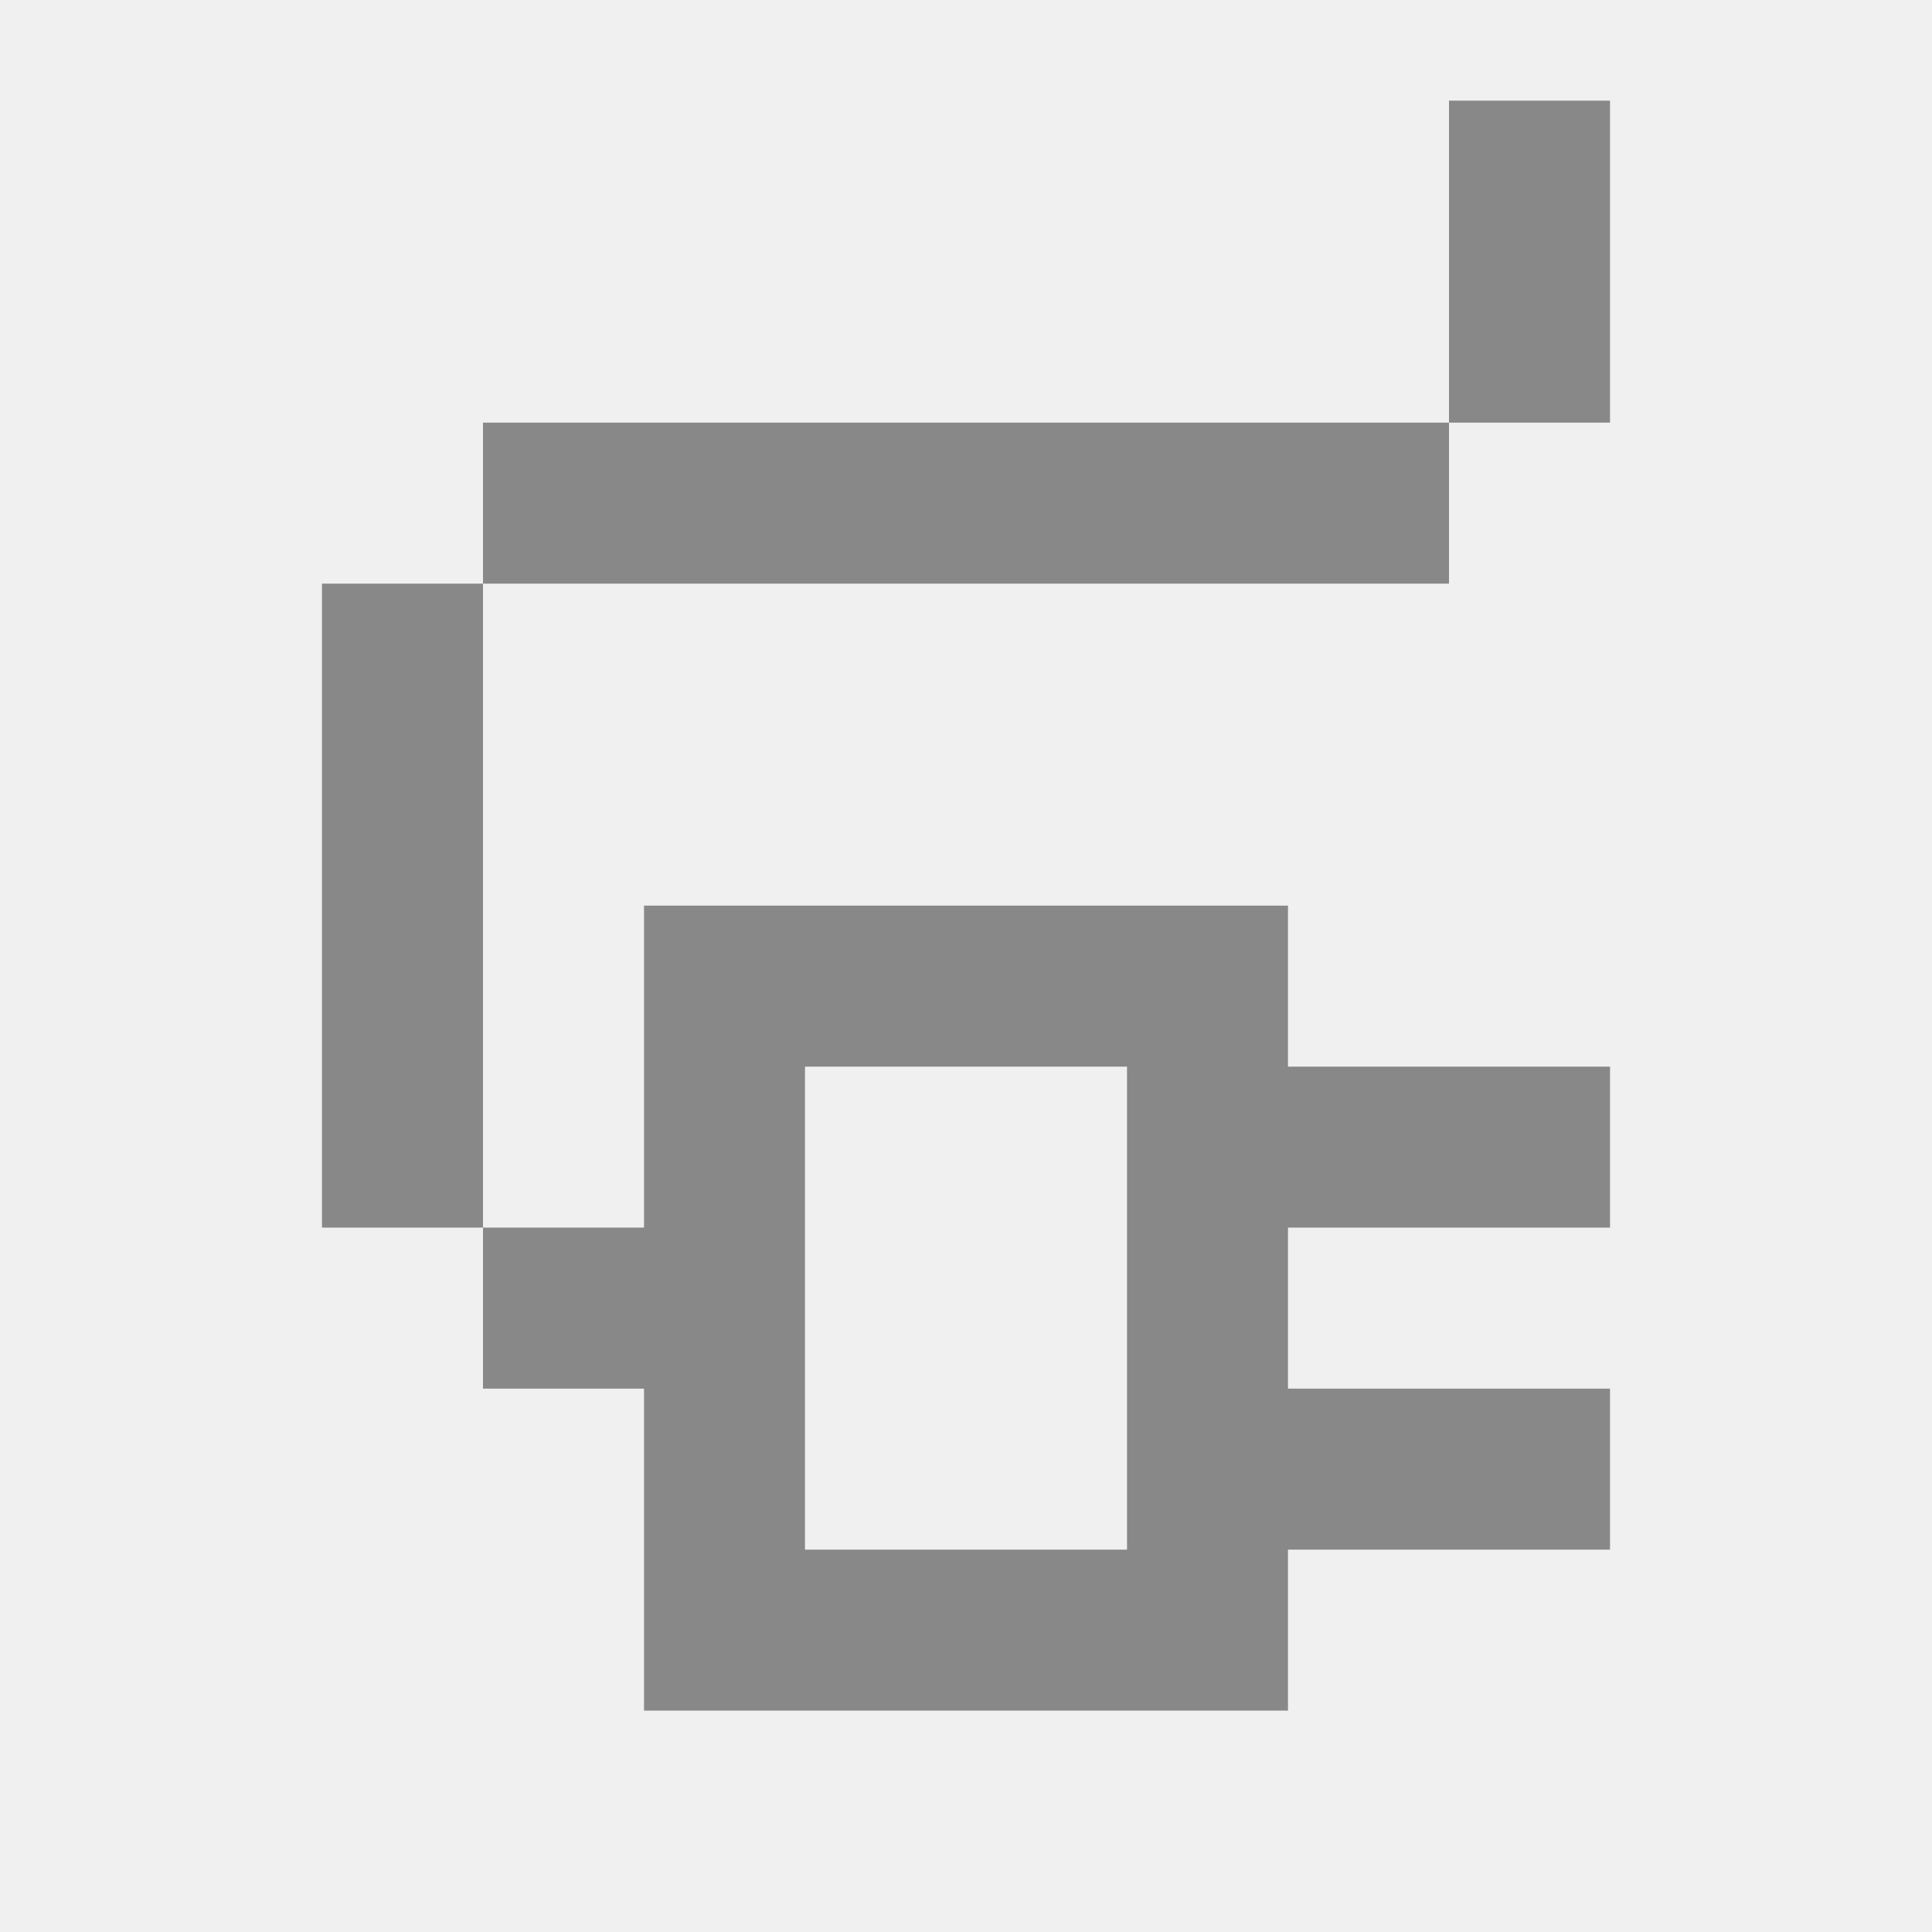
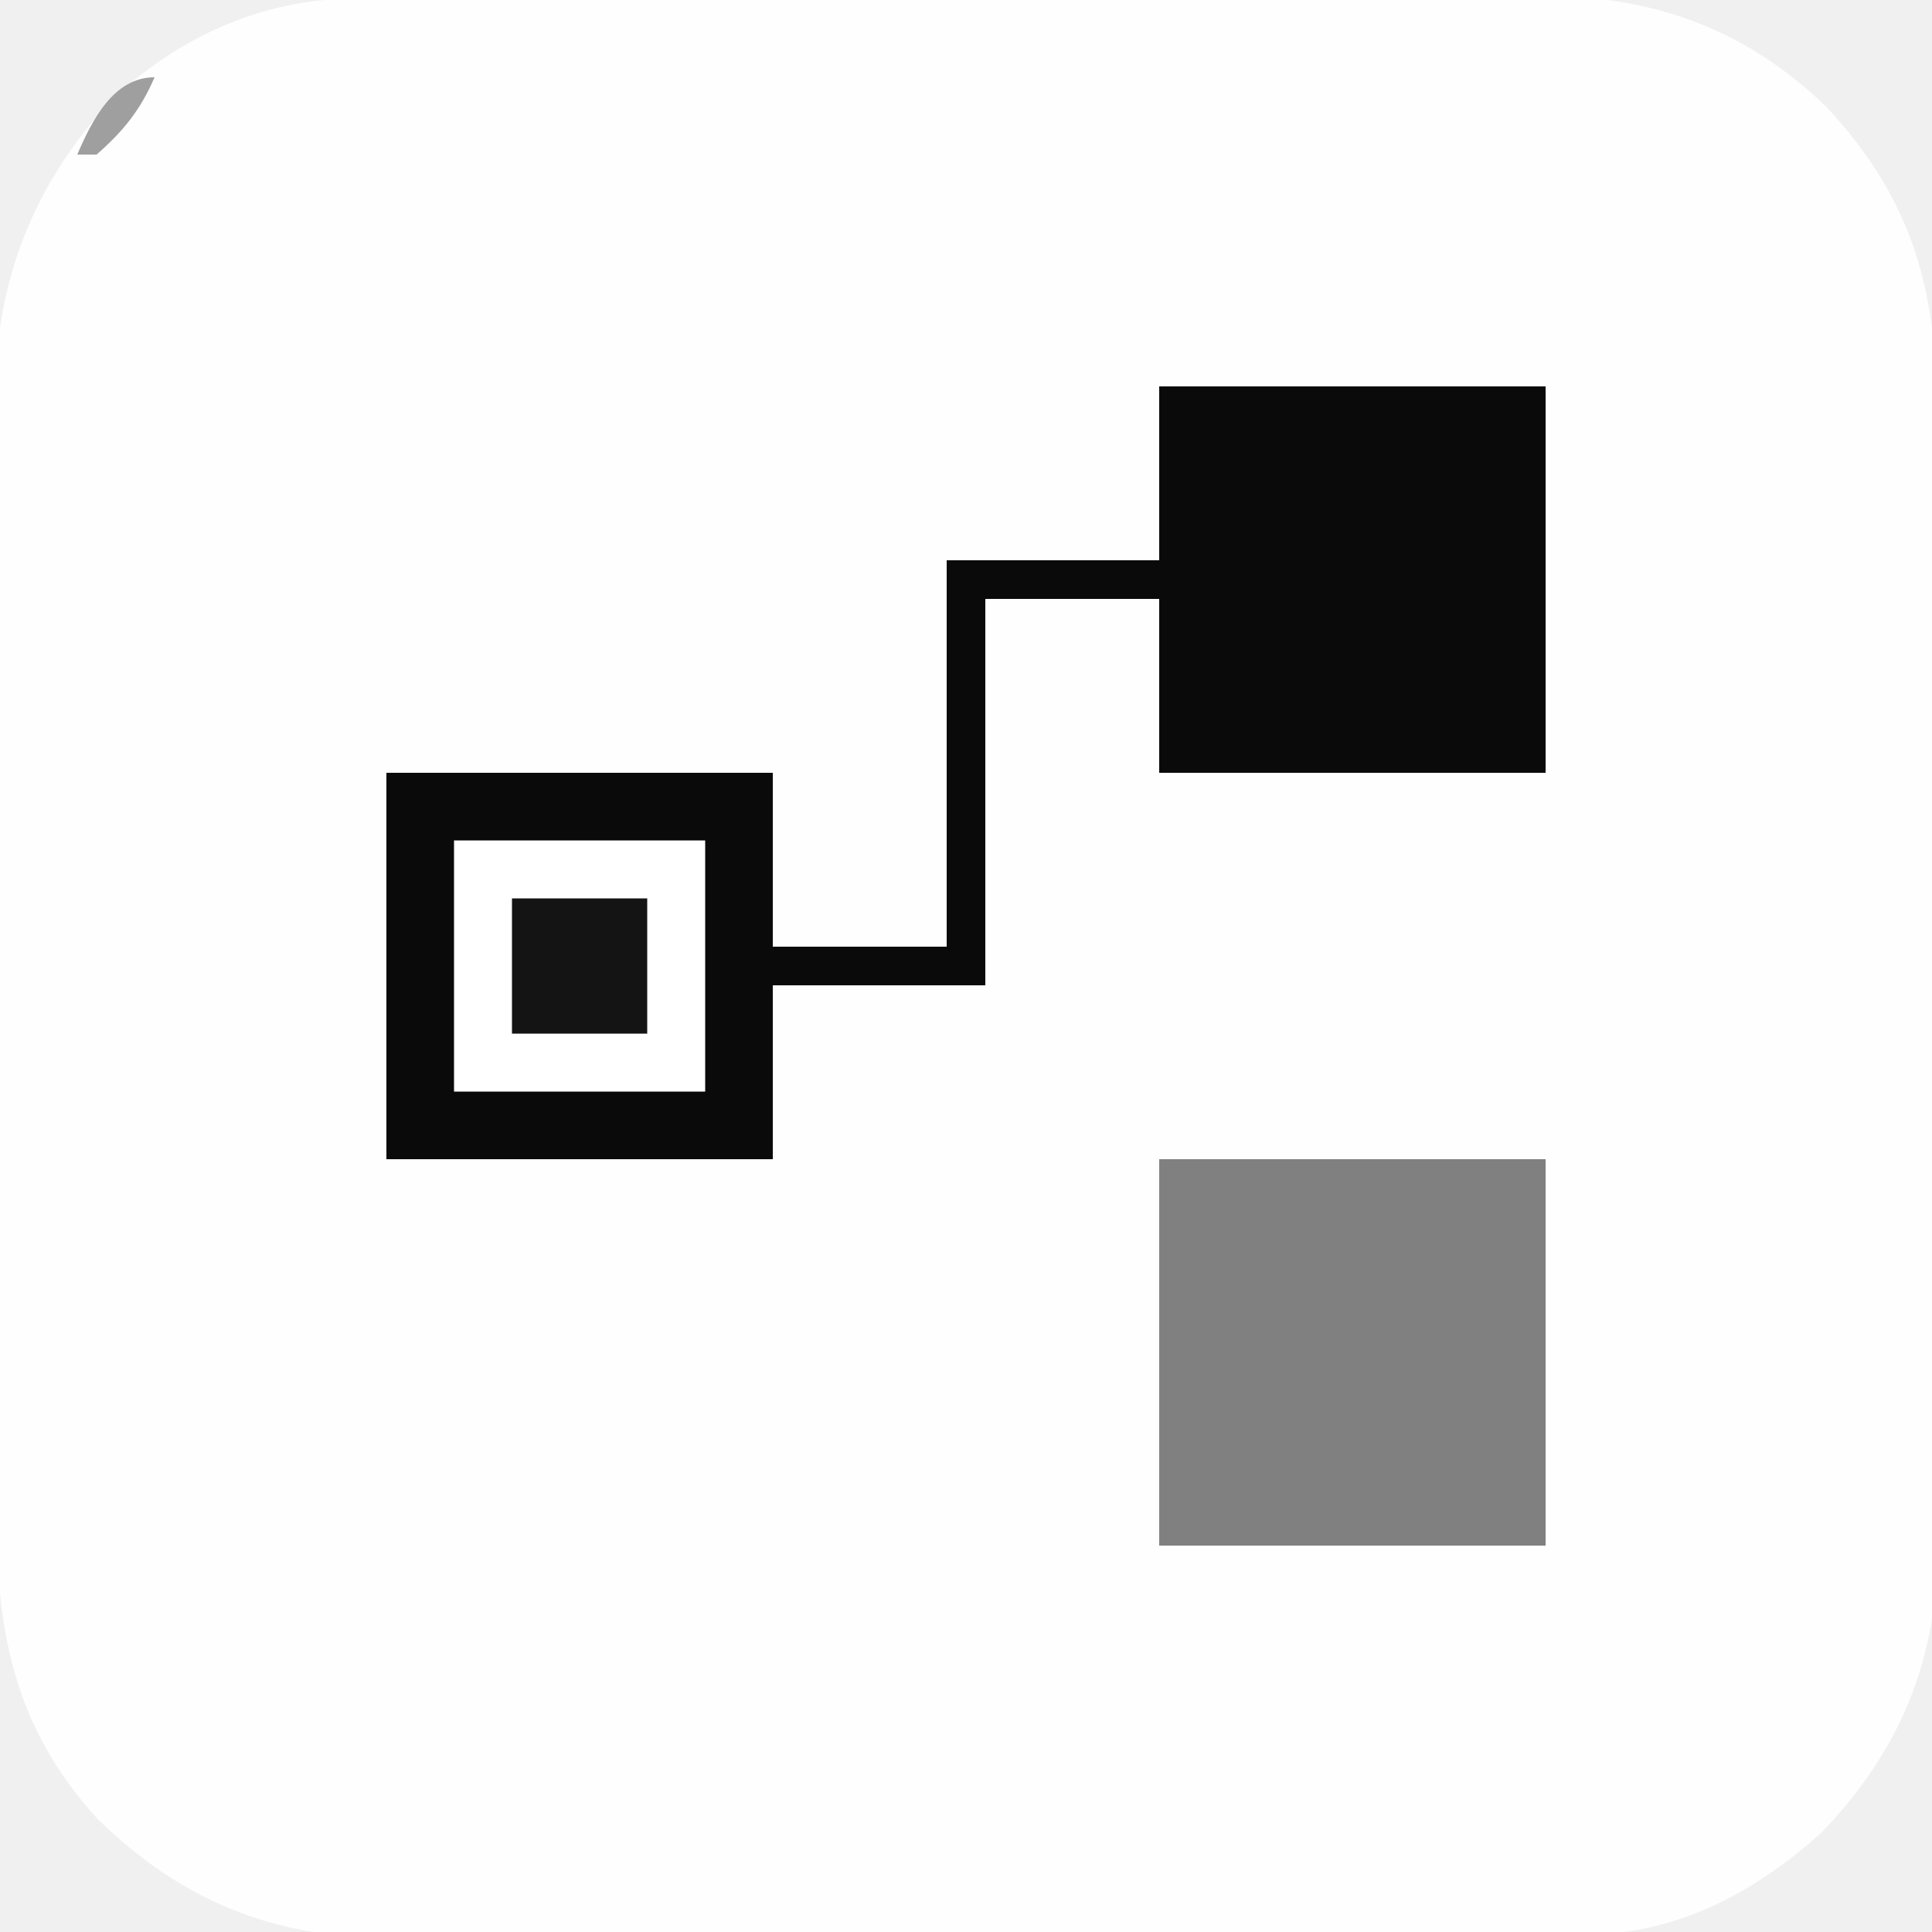
- <svg xmlns="http://www.w3.org/2000/svg" width="32" height="32" viewBox="0 0 32 32" fill="none">
-   <path d="M26.667 1.667H24V7H8V9.667H5.333V20.333H8V23H10.667V28.333H21.333V25.667H26.667V23H21.333V20.333H26.667V17.667H21.333V15H10.667V20.333H8V9.667H24V7H26.667V1.667ZM18.667 25.667H13.333V17.667H18.667V25.667Z" fill="#888888" />
+ <svg xmlns="http://www.w3.org/2000/svg" version="1.1" width="200" height="200">
+   <path d="M0 0 C1.151 -0.007 2.302 -0.014 3.487 -0.022 C4.746 -0.024 6.005 -0.027 7.301 -0.03 C8.644 -0.036 9.986 -0.043 11.328 -0.05 C15.734 -0.071 20.14 -0.081 24.545 -0.091 C26.066 -0.095 27.586 -0.099 29.106 -0.103 C36.253 -0.123 43.4 -0.137 50.547 -0.145 C58.776 -0.155 67.006 -0.181 75.236 -0.222 C81.609 -0.252 87.982 -0.267 94.355 -0.27 C98.156 -0.272 101.956 -0.281 105.756 -0.306 C109.337 -0.33 112.918 -0.334 116.5 -0.324 C118.424 -0.323 120.348 -0.342 122.272 -0.362 C134.223 -0.291 143.638 2.81 152.354 11.147 C161.608 21.006 163.957 30.641 163.887 43.944 C163.895 45.305 163.903 46.666 163.914 48.027 C163.936 51.697 163.933 55.366 163.924 59.036 C163.919 62.112 163.926 65.188 163.934 68.265 C163.951 75.529 163.947 82.793 163.93 90.057 C163.913 97.522 163.929 104.987 163.962 112.452 C163.988 118.888 163.996 125.324 163.987 131.76 C163.982 135.592 163.984 139.424 164.005 143.257 C164.023 146.864 164.017 150.47 163.993 154.077 C163.985 156.011 164.002 157.946 164.021 159.881 C163.891 171.928 160.195 181.272 151.823 189.952 C144.807 196.191 136.911 200.378 127.398 200.421 C126.229 200.431 125.06 200.441 123.856 200.452 C122.588 200.452 121.319 200.453 120.012 200.454 C118.651 200.461 117.29 200.47 115.93 200.479 C112.243 200.501 108.557 200.51 104.871 200.515 C102.563 200.518 100.255 200.525 97.947 200.532 C89.88 200.556 81.813 200.569 73.746 200.573 C66.251 200.576 58.757 200.606 51.262 200.648 C44.809 200.683 38.357 200.698 31.904 200.699 C28.058 200.7 24.212 200.708 20.367 200.737 C16.744 200.763 13.121 200.765 9.498 200.749 C7.553 200.747 5.609 200.769 3.665 200.791 C-8.523 200.691 -17.774 196.952 -26.521 188.471 C-35.443 178.713 -37.097 168.518 -37.05 155.616 C-37.056 154.271 -37.063 152.927 -37.071 151.582 C-37.089 147.954 -37.088 144.326 -37.082 140.698 C-37.079 137.659 -37.085 134.62 -37.091 131.581 C-37.105 124.406 -37.103 117.232 -37.092 110.058 C-37.081 102.678 -37.095 95.299 -37.121 87.919 C-37.144 81.562 -37.15 75.206 -37.144 68.849 C-37.141 65.061 -37.143 61.274 -37.161 57.486 C-37.176 53.923 -37.172 50.36 -37.153 46.797 C-37.148 44.881 -37.162 42.965 -37.177 41.049 C-37.076 29.142 -33.193 19.225 -25.056 10.428 C-18.033 3.951 -9.538 0.041 0 0 Z " fill="#FEFEFE" transform="translate(36.64601,-0.147171)" />
+   <path d="M0 0 C13.2 0 26.4 0 40 0 C40 13.2 40 26.4 40 40 C26.8 40 13.6 40 0 40 C0 34.06 0 28.12 0 22 C-5.94 22 -11.88 22 -18 22 C-18 35.2 -18 48.4 -18 62 C-25.26 62 -32.52 62 -40 62 C-40 67.94 -40 73.88 -40 80 C-53.2 80 -66.4 80 -80 80 C-80 66.8 -80 53.6 -80 40 C-66.8 40 -53.6 40 -40 40 C-40 45.94 -40 51.88 -40 58 C-34.06 58 -28.12 58 -22 58 C-22 44.8 -22 31.6 -22 18 C-14.74 18 -7.48 18 0 18 C0 12.06 0 6.12 0 0 Z " fill="#0A0A0A" transform="translate(120,40)" />
+   <path d="M0 0 C13.2 0 26.4 0 40 0 C40 13.2 40 26.4 40 40 C26.8 40 13.6 40 0 40 C0 26.8 0 13.6 0 0 Z " fill="#808080" transform="translate(120,120)" />
+   <path d="M0 0 C8.58 0 17.16 0 26 0 C26 8.58 26 17.16 26 26 C17.42 26 8.84 26 0 26 C0 17.42 0 8.84 0 0 Z " fill="#FFFFFF" transform="translate(47,87)" />
+   <path d="M0 0 C4.62 0 9.24 0 14 0 C14 4.62 14 9.24 14 14 C9.38 14 4.76 14 0 14 C0 9.38 0 4.76 0 0 Z " fill="#141414" transform="translate(53,93)" />
+   <path d="M0 0 C-1.441 3.362 -3.248 5.592 -6 8 C-6.66 8 -7.32 8 -8 8 C-6.483 4.46 -4.247 0 0 0 Z " fill="#9F9F9F" transform="translate(16,8)" />
</svg>
